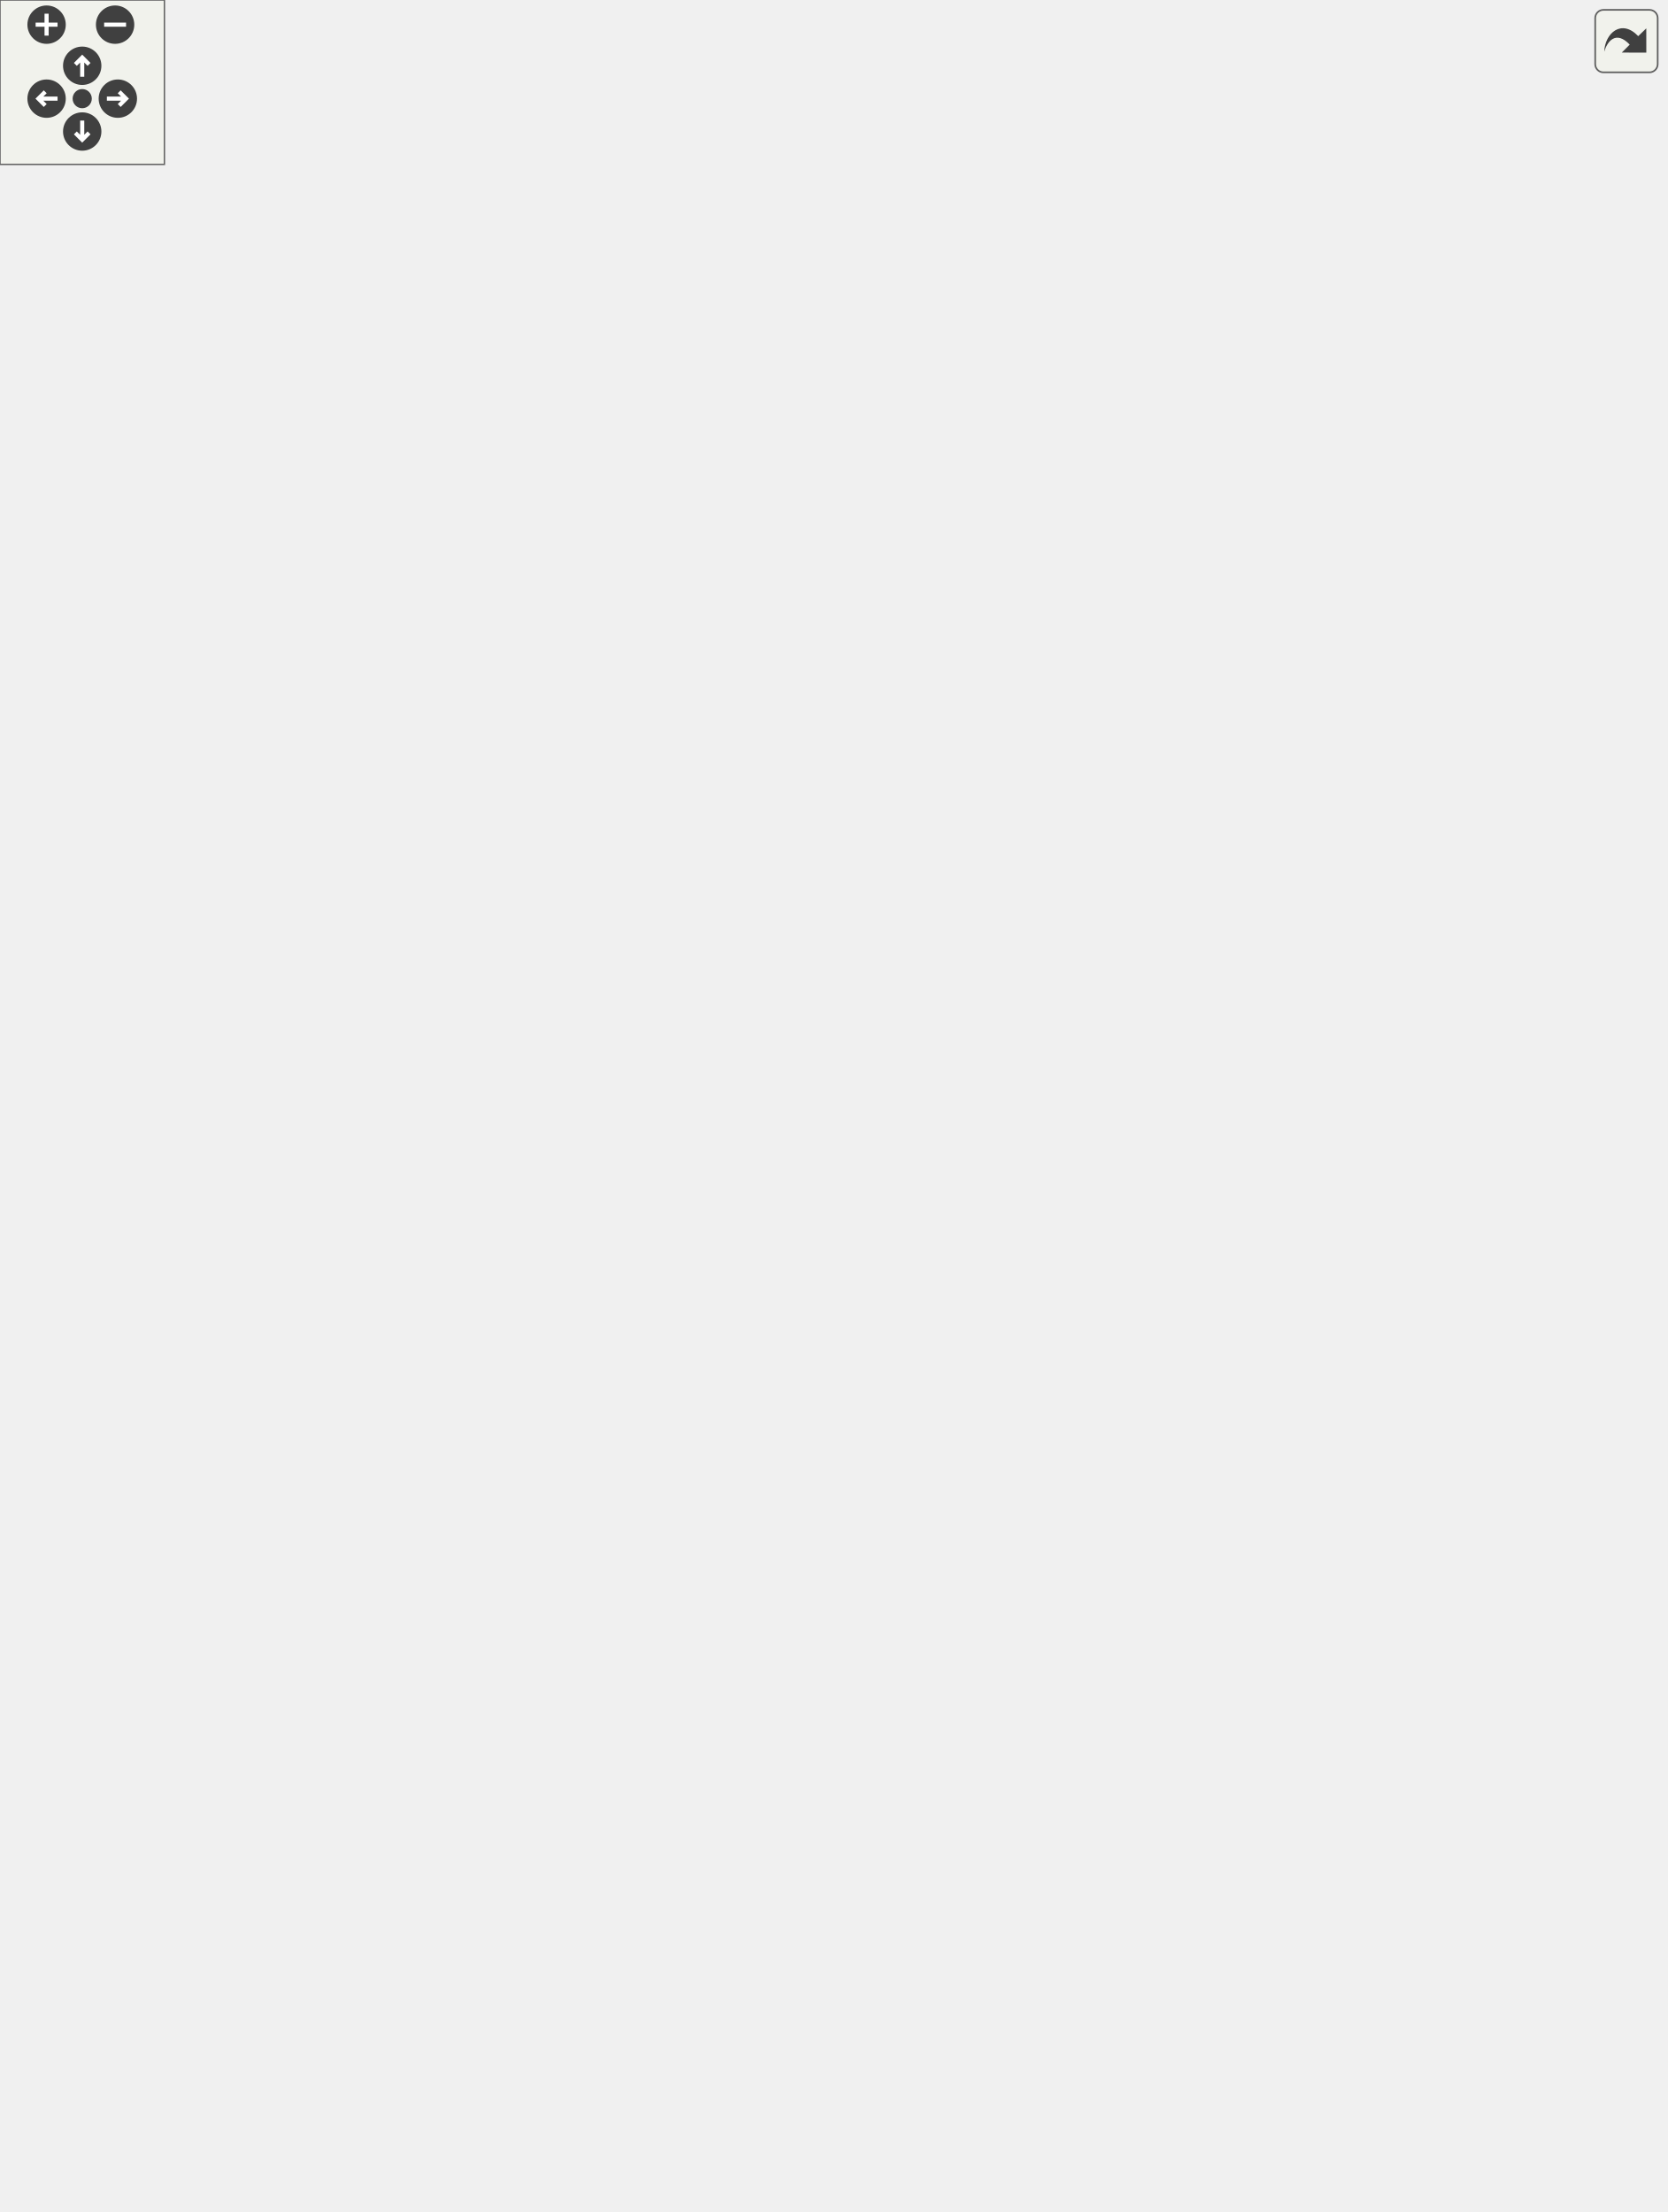
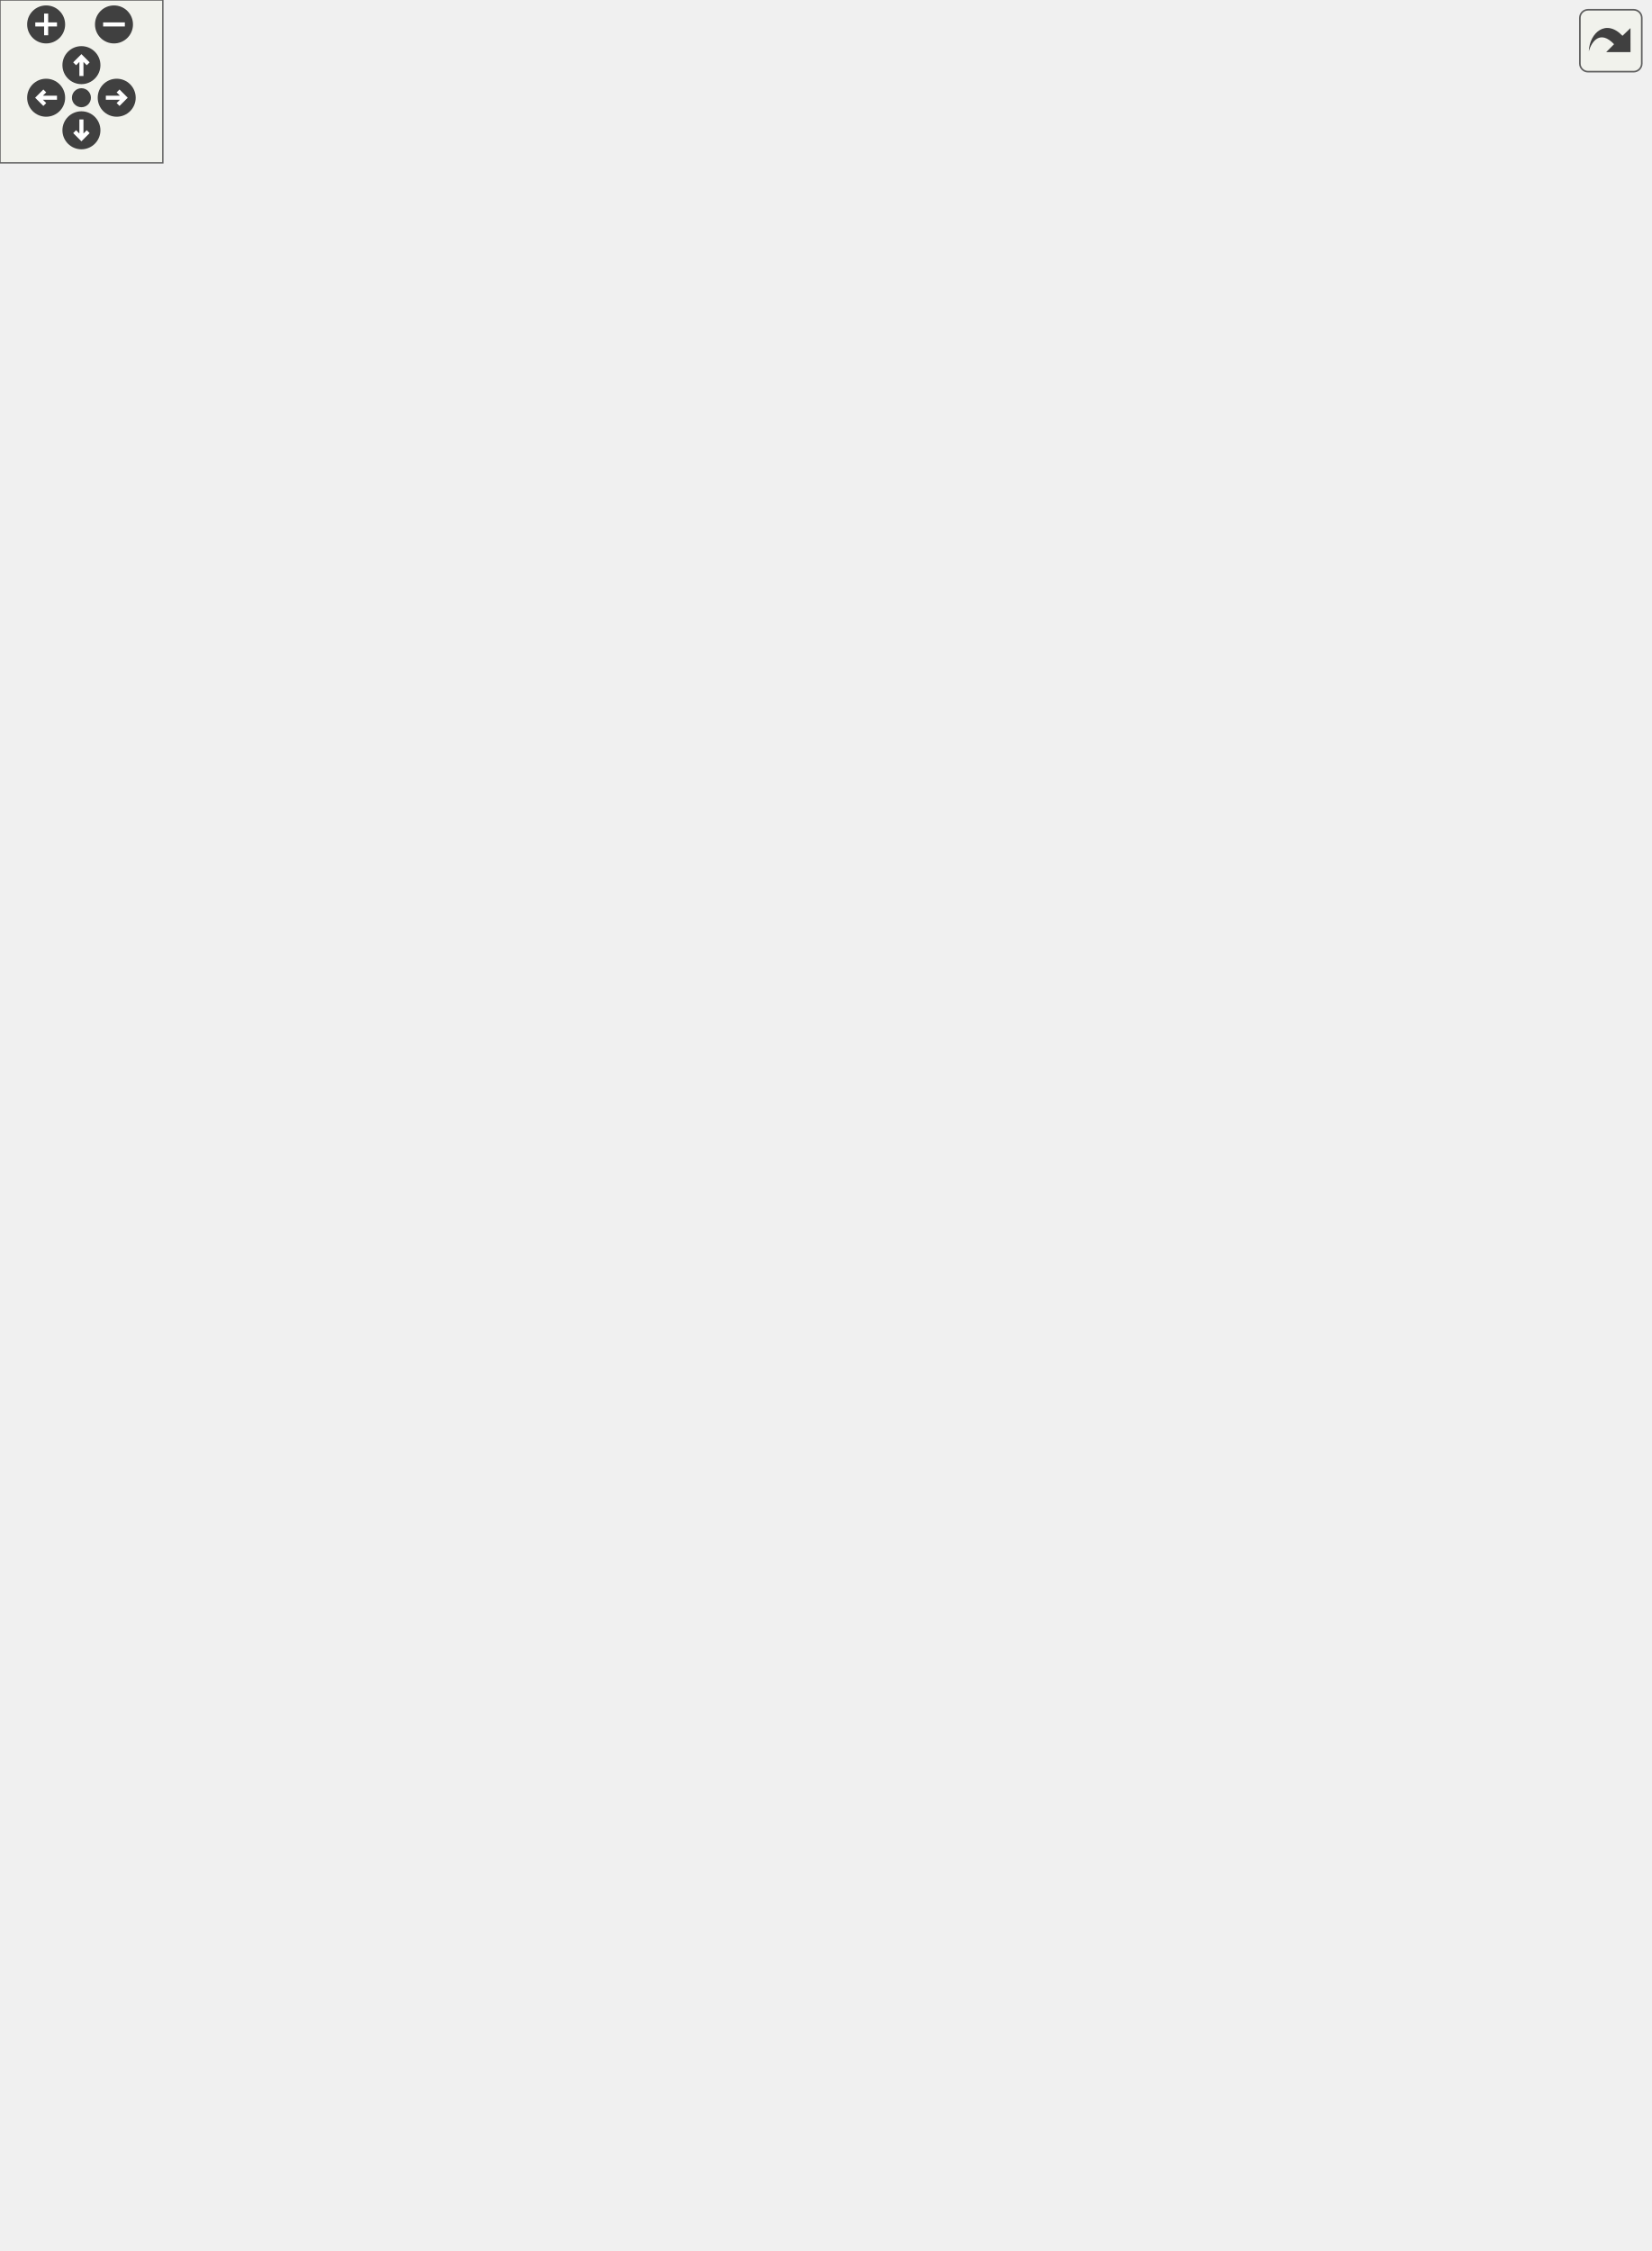
<svg xmlns="http://www.w3.org/2000/svg" xmlns:xlink="http://www.w3.org/1999/xlink" id="main" version="1.1" xml:space="preserve">
  <style type="text/css">
.edge:hover path { stroke: red; }
.edge:hover polygon { stroke: red; fill: red; }
</style>
  <defs>
    <circle id="rim" cx="0" cy="0" r="7" />
    <circle id="rim2" cx="0" cy="0" r="3.5" />
    <g id="zoomPlus">
      <use xlink:href="#rim" fill="#404040">
        <set attributeName="fill" to="#808080" begin="zoomplus.mouseover" end="zoomplus.mouseout" />
      </use>
      <path d="M-4,0h8M0,-4v8" fill="none" stroke="white" stroke-width="1.5" pointer-events="none" />
    </g>
    <g id="zoomMin">
      <use xlink:href="#rim" fill="#404040">
        <set attributeName="fill" to="#808080" begin="zoomminus.mouseover" end="zoomminus.mouseout" />
      </use>
      <path d="M-4,0h8" fill="none" stroke="white" stroke-width="1.5" pointer-events="none" />
    </g>
    <g id="dirArrow">
      <path fill="none" stroke="white" stroke-width="1.5" d="M0,-3.0v7 M-2.5,-0.5L0,-3.0L2.5,-0.5" />
    </g>
    <g id="resetDef">
      <use xlink:href="#rim2" fill="#404040">
        <set attributeName="fill" to="#808080" begin="reset.mouseover" end="reset.mouseout" />
      </use>
    </g>
  </defs>
  <svg id="graph" class="graph">
    <g id="viewport">
      <g id="node1" class="node">
        <g id="a_node1">
          <a xlink:title=" ">
            <polygon fill="#bfbfbf" stroke="black" points="179.5,-0.5 179.5,-134.5 341.5,-134.5 341.5,-0.5 179.5,-0.5" />
            <text text-anchor="middle" x="260.5" y="-122.5" font-family="Helvetica,sans-Serif" font-size="10.00">KeyboardController</text>
            <polyline fill="none" stroke="black" points="179.5,-115.5 341.5,-115.5 " />
            <text text-anchor="middle" x="260.5" y="-103.5" font-family="Helvetica,sans-Serif" font-size="10.00"> </text>
            <polyline fill="none" stroke="black" points="179.5,-96.5 341.5,-96.5 " />
            <text text-anchor="start" x="187.5" y="-84.5" font-family="Helvetica,sans-Serif" font-size="10.00">+ KeyboardController</text>
            <text text-anchor="start" x="187.5" y="-73.5" font-family="Helvetica,sans-Serif" font-size="10.00">()=delete</text>
            <text text-anchor="start" x="187.5" y="-62.5" font-family="Helvetica,sans-Serif" font-size="10.00">+ KeyboardController</text>
            <text text-anchor="start" x="187.5" y="-51.5" font-family="Helvetica,sans-Serif" font-size="10.00">(sf::RenderWindow *window)</text>
            <text text-anchor="start" x="187.5" y="-40.5" font-family="Helvetica,sans-Serif" font-size="10.00">+ void notify(SimplePublisher</text>
            <text text-anchor="start" x="187.5" y="-29.5" font-family="Helvetica,sans-Serif" font-size="10.00"> *pub) override</text>
            <text text-anchor="start" x="187.5" y="-18.5" font-family="Helvetica,sans-Serif" font-size="10.00">+ void fetchKeyboardEvent</text>
            <text text-anchor="start" x="187.5" y="-7.5" font-family="Helvetica,sans-Serif" font-size="10.00">() const</text>
          </a>
        </g>
      </g>
      <g id="node2" class="node">
        <g id="a_node2">
          <a xlink:href="class_simple_subscriber.html" target="_top" xlink:title=" ">
-             <polygon fill="none" stroke="black" points="0,-199 0,-366 193,-366 193,-199 0,-199" />
-             <text text-anchor="middle" x="96.5" y="-354" font-family="Helvetica,sans-Serif" font-size="10.00">SimpleSubscriber</text>
-             <polyline fill="none" stroke="black" points="0,-347 193,-347 " />
-             <text text-anchor="middle" x="96.5" y="-335" font-family="Helvetica,sans-Serif" font-size="10.00"> </text>
-             <polyline fill="none" stroke="black" points="0,-328 193,-328 " />
-             <text text-anchor="start" x="8" y="-316" font-family="Helvetica,sans-Serif" font-size="10.00">+ ~SimpleSubscriber()</text>
-             <text text-anchor="start" x="8" y="-305" font-family="Helvetica,sans-Serif" font-size="10.00">+ void subscribe(SimplePublisher</text>
-             <text text-anchor="start" x="8" y="-294" font-family="Helvetica,sans-Serif" font-size="10.00"> *pub)</text>
-             <text text-anchor="start" x="8" y="-283" font-family="Helvetica,sans-Serif" font-size="10.00">+ void unsubscribe(SimplePublisher</text>
-             <text text-anchor="start" x="8" y="-272" font-family="Helvetica,sans-Serif" font-size="10.00"> *pub)</text>
-             <text text-anchor="start" x="8" y="-261" font-family="Helvetica,sans-Serif" font-size="10.00">+ void removeDeletedSubject</text>
-             <text text-anchor="start" x="8" y="-250" font-family="Helvetica,sans-Serif" font-size="10.00">(SimplePublisher *pub)</text>
-             <text text-anchor="start" x="8" y="-239" font-family="Helvetica,sans-Serif" font-size="10.00">+ virtual void notify</text>
-             <text text-anchor="start" x="8" y="-228" font-family="Helvetica,sans-Serif" font-size="10.00">(SimplePublisher *pub)=0</text>
-             <text text-anchor="start" x="8" y="-217" font-family="Helvetica,sans-Serif" font-size="10.00"># SimpleSubscriber()</text>
-             <text text-anchor="start" x="8" y="-206" font-family="Helvetica,sans-Serif" font-size="10.00">=default</text>
+             <polygon fill="none" stroke="black" points="0,-204.5 0,-371.5 193,-371.5 193,-204.5 0,-204.5" />
+             <text text-anchor="middle" x="96.5" y="-359.5" font-family="Helvetica,sans-Serif" font-size="10.00">SimpleSubscriber</text>
+             <polyline fill="none" stroke="black" points="0,-352.5 193,-352.5 " />
+             <text text-anchor="middle" x="96.5" y="-340.5" font-family="Helvetica,sans-Serif" font-size="10.00"> </text>
+             <polyline fill="none" stroke="black" points="0,-333.5 193,-333.5 " />
+             <text text-anchor="start" x="8" y="-321.5" font-family="Helvetica,sans-Serif" font-size="10.00">+ ~SimpleSubscriber()</text>
+             <text text-anchor="start" x="8" y="-310.5" font-family="Helvetica,sans-Serif" font-size="10.00">+ void subscribe(SimplePublisher</text>
+             <text text-anchor="start" x="8" y="-299.5" font-family="Helvetica,sans-Serif" font-size="10.00"> *pub)</text>
+             <text text-anchor="start" x="8" y="-288.5" font-family="Helvetica,sans-Serif" font-size="10.00">+ void unsubscribe(SimplePublisher</text>
+             <text text-anchor="start" x="8" y="-277.5" font-family="Helvetica,sans-Serif" font-size="10.00"> *pub)</text>
+             <text text-anchor="start" x="8" y="-266.5" font-family="Helvetica,sans-Serif" font-size="10.00">+ void removeDeletedSubject</text>
+             <text text-anchor="start" x="8" y="-255.5" font-family="Helvetica,sans-Serif" font-size="10.00">(SimplePublisher *pub)</text>
+             <text text-anchor="start" x="8" y="-244.5" font-family="Helvetica,sans-Serif" font-size="10.00">+ virtual void notify</text>
+             <text text-anchor="start" x="8" y="-233.5" font-family="Helvetica,sans-Serif" font-size="10.00">(SimplePublisher *pub)=0</text>
+             <text text-anchor="start" x="8" y="-222.5" font-family="Helvetica,sans-Serif" font-size="10.00"># SimpleSubscriber()</text>
+             <text text-anchor="start" x="8" y="-211.5" font-family="Helvetica,sans-Serif" font-size="10.00">=default</text>
          </a>
        </g>
      </g>
      <g id="edge1" class="edge">
-         <path fill="none" stroke="midnightblue" d="M166.33,-190.81C180.86,-171.94 195.9,-152.4 209.59,-134.62" />
-         <polygon fill="none" stroke="midnightblue" points="163.47,-188.79 160.14,-198.84 169.02,-193.06 163.47,-188.79" />
+         <path fill="none" stroke="midnightblue" d="M164.64,-196.22C180.16,-175.54 196.35,-153.96 210.92,-134.55" />
+         <polygon fill="none" stroke="midnightblue" points="161.71,-194.3 158.5,-204.39 167.3,-198.5 161.71,-194.3" />
      </g>
      <g id="node3" class="node">
        <g id="a_node3">
          <a xlink:title=" ">
-             <polygon fill="none" stroke="black" points="18,-502 18,-559 175,-559 175,-502 18,-502" />
-             <text text-anchor="middle" x="96.5" y="-547" font-family="Helvetica,sans-Serif" font-size="10.00">vector&lt; SimplePublisher * &gt;</text>
-             <polyline fill="none" stroke="black" points="18,-540 175,-540 " />
-             <text text-anchor="middle" x="96.5" y="-528" font-family="Helvetica,sans-Serif" font-size="10.00"> </text>
-             <polyline fill="none" stroke="black" points="18,-521 175,-521 " />
-             <text text-anchor="middle" x="96.5" y="-509" font-family="Helvetica,sans-Serif" font-size="10.00"> </text>
+             <polygon fill="none" stroke="black" points="18,-518.5 18,-575.5 175,-575.5 175,-518.5 18,-518.5" />
+             <text text-anchor="middle" x="96.5" y="-563.5" font-family="Helvetica,sans-Serif" font-size="10.00">vector&lt; SimplePublisher * &gt;</text>
+             <polyline fill="none" stroke="black" points="18,-556.5 175,-556.5 " />
+             <text text-anchor="middle" x="96.5" y="-544.5" font-family="Helvetica,sans-Serif" font-size="10.00"> </text>
+             <polyline fill="none" stroke="black" points="18,-537.5 175,-537.5 " />
+             <text text-anchor="middle" x="96.5" y="-525.5" font-family="Helvetica,sans-Serif" font-size="10.00"> </text>
          </a>
        </g>
      </g>
      <g id="edge2" class="edge">
-         <path fill="none" stroke="#404040" d="M96.5,-501.76C96.5,-471.77 96.5,-422.33 96.5,-378.08" />
-         <polygon fill="none" stroke="#404040" points="96.5,-378.06 92.5,-372.06 96.5,-366.06 100.5,-372.06 96.5,-378.06" />
-         <text text-anchor="middle" x="152" y="-404" font-family="Helvetica,sans-Serif" font-size="10.00"> #subscribedSubjects_</text>
+         <path fill="none" stroke="#404040" d="M96.5,-518.5C96.5,-486.44 96.5,-431.75 96.5,-383.79" />
+         <polygon fill="none" stroke="#404040" points="96.5,-383.76 92.5,-377.76 96.5,-371.76 100.5,-377.76 96.5,-383.76" />
+         <text text-anchor="middle" x="152" y="-415" font-family="Helvetica,sans-Serif" font-size="10.00"> #subscribedSubjects_</text>
      </g>
      <g id="node4" class="node">
        <g id="a_node4">
          <a xlink:title=" ">
-             <polygon fill="none" stroke="black" points="211.5,-254 211.5,-311 309.5,-311 309.5,-254 211.5,-254" />
-             <text text-anchor="middle" x="260.5" y="-299" font-family="Helvetica,sans-Serif" font-size="10.00">RenderWindow *</text>
-             <polyline fill="none" stroke="black" points="211.5,-292 309.5,-292 " />
-             <text text-anchor="middle" x="260.5" y="-280" font-family="Helvetica,sans-Serif" font-size="10.00"> </text>
-             <polyline fill="none" stroke="black" points="211.5,-273 309.5,-273 " />
-             <text text-anchor="middle" x="260.5" y="-261" font-family="Helvetica,sans-Serif" font-size="10.00"> </text>
+             <polygon fill="none" stroke="black" points="211.5,-259.5 211.5,-316.5 309.5,-316.5 309.5,-259.5 211.5,-259.5" />
+             <text text-anchor="middle" x="260.5" y="-304.5" font-family="Helvetica,sans-Serif" font-size="10.00">RenderWindow *</text>
+             <polyline fill="none" stroke="black" points="211.5,-297.5 309.5,-297.5 " />
+             <text text-anchor="middle" x="260.5" y="-285.5" font-family="Helvetica,sans-Serif" font-size="10.00"> </text>
+             <polyline fill="none" stroke="black" points="211.5,-278.5 309.5,-278.5 " />
+             <text text-anchor="middle" x="260.5" y="-266.5" font-family="Helvetica,sans-Serif" font-size="10.00"> </text>
          </a>
        </g>
      </g>
      <g id="edge3" class="edge">
-         <path fill="none" stroke="#404040" d="M260.5,-253.65C260.5,-226.7 260.5,-184.57 260.5,-147.31" />
-         <polygon fill="none" stroke="#404040" points="260.5,-146.88 256.5,-140.88 260.5,-134.88 264.5,-140.88 260.5,-146.88" />
+         <path fill="none" stroke="#404040" d="M260.5,-259.33C260.5,-231.18 260.5,-186.26 260.5,-147.08" />
+         <polygon fill="none" stroke="#404040" points="260.5,-146.85 256.5,-140.85 260.5,-134.85 264.5,-140.85 260.5,-146.85" />
        <text text-anchor="middle" x="288" y="-156" font-family="Helvetica,sans-Serif" font-size="10.00"> +window_</text>
      </g>
      <g id="node5" class="node">
        <g id="a_node5">
          <a xlink:href="class_event_queue.html" target="_top" xlink:title=" ">
-             <polygon fill="none" stroke="black" points="327.5,-182.5 327.5,-382.5 477.5,-382.5 477.5,-182.5 327.5,-182.5" />
-             <text text-anchor="middle" x="402.5" y="-370.5" font-family="Helvetica,sans-Serif" font-size="10.00">EventQueue&lt; Event &gt;</text>
-             <polyline fill="none" stroke="black" points="327.5,-363.5 477.5,-363.5 " />
-             <text text-anchor="middle" x="402.5" y="-351.5" font-family="Helvetica,sans-Serif" font-size="10.00"> </text>
-             <polyline fill="none" stroke="black" points="327.5,-344.5 477.5,-344.5 " />
-             <text text-anchor="start" x="335.5" y="-332.5" font-family="Helvetica,sans-Serif" font-size="10.00">+ EventQueue(EventQueue</text>
-             <text text-anchor="start" x="335.5" y="-321.5" font-family="Helvetica,sans-Serif" font-size="10.00"> &amp;)=delete</text>
-             <text text-anchor="start" x="335.5" y="-310.5" font-family="Helvetica,sans-Serif" font-size="10.00">+ bool operator=(const</text>
-             <text text-anchor="start" x="335.5" y="-299.5" font-family="Helvetica,sans-Serif" font-size="10.00"> EventQueue &amp;)=delete</text>
-             <text text-anchor="start" x="335.5" y="-288.5" font-family="Helvetica,sans-Serif" font-size="10.00">+ void registerEvent</text>
-             <text text-anchor="start" x="335.5" y="-277.5" font-family="Helvetica,sans-Serif" font-size="10.00">(std::unique_ptr&lt; Event</text>
-             <text text-anchor="start" x="335.5" y="-266.5" font-family="Helvetica,sans-Serif" font-size="10.00"> &gt; event)</text>
-             <text text-anchor="start" x="335.5" y="-255.5" font-family="Helvetica,sans-Serif" font-size="10.00">+ std::unique_ptr&lt; Event</text>
-             <text text-anchor="start" x="335.5" y="-244.5" font-family="Helvetica,sans-Serif" font-size="10.00"> &gt; pop()</text>
-             <text text-anchor="start" x="335.5" y="-233.5" font-family="Helvetica,sans-Serif" font-size="10.00">+ bool isEmpty()</text>
+             <polygon fill="none" stroke="black" points="327.5,-182.5 327.5,-393.5 477.5,-393.5 477.5,-182.5 327.5,-182.5" />
+             <text text-anchor="middle" x="402.5" y="-381.5" font-family="Helvetica,sans-Serif" font-size="10.00">EventQueue&lt; Event &gt;</text>
+             <polyline fill="none" stroke="black" points="327.5,-374.5 477.5,-374.5 " />
+             <text text-anchor="middle" x="402.5" y="-362.5" font-family="Helvetica,sans-Serif" font-size="10.00"> </text>
+             <polyline fill="none" stroke="black" points="327.5,-355.5 477.5,-355.5 " />
+             <text text-anchor="start" x="335.5" y="-343.5" font-family="Helvetica,sans-Serif" font-size="10.00">+ EventQueue(EventQueue</text>
+             <text text-anchor="start" x="335.5" y="-332.5" font-family="Helvetica,sans-Serif" font-size="10.00"> &amp;)=delete</text>
+             <text text-anchor="start" x="335.5" y="-321.5" font-family="Helvetica,sans-Serif" font-size="10.00">+ bool operator=(const</text>
+             <text text-anchor="start" x="335.5" y="-310.5" font-family="Helvetica,sans-Serif" font-size="10.00"> EventQueue &amp;)=delete</text>
+             <text text-anchor="start" x="335.5" y="-299.5" font-family="Helvetica,sans-Serif" font-size="10.00">+ void registerEvent</text>
+             <text text-anchor="start" x="335.5" y="-288.5" font-family="Helvetica,sans-Serif" font-size="10.00">(std::unique_ptr&lt; Event</text>
+             <text text-anchor="start" x="335.5" y="-277.5" font-family="Helvetica,sans-Serif" font-size="10.00"> &gt; event)</text>
+             <text text-anchor="start" x="335.5" y="-266.5" font-family="Helvetica,sans-Serif" font-size="10.00">+ std::unique_ptr&lt; Event</text>
+             <text text-anchor="start" x="335.5" y="-255.5" font-family="Helvetica,sans-Serif" font-size="10.00"> &gt; pop()</text>
+             <text text-anchor="start" x="335.5" y="-244.5" font-family="Helvetica,sans-Serif" font-size="10.00">+ bool isEmpty()</text>
+             <text text-anchor="start" x="335.5" y="-233.5" font-family="Helvetica,sans-Serif" font-size="10.00">+ unsigned int size()</text>
            <text text-anchor="start" x="335.5" y="-222.5" font-family="Helvetica,sans-Serif" font-size="10.00">+ void clear()</text>
            <text text-anchor="start" x="335.5" y="-211.5" font-family="Helvetica,sans-Serif" font-size="10.00">+ static EventQueue *</text>
            <text text-anchor="start" x="335.5" y="-200.5" font-family="Helvetica,sans-Serif" font-size="10.00"> instance()</text>
            <text text-anchor="start" x="335.5" y="-189.5" font-family="Helvetica,sans-Serif" font-size="10.00">- EventQueue()=default</text>
          </a>
        </g>
      </g>
      <g id="edge4" class="edge">
-         <path fill="none" stroke="#404040" d="M338.96,-182.35C332.44,-172.4 325.87,-162.48 319.5,-153 317.69,-150.31 315.84,-147.57 313.97,-144.82" />
-         <polygon fill="none" stroke="#404040" points="313.87,-144.68 307.19,-141.98 307.11,-134.77 313.79,-137.47 313.87,-144.68" />
+         <path fill="none" stroke="#404040" d="M338.49,-182.4C332.14,-172.42 325.74,-162.49 319.5,-153 317.72,-150.29 315.89,-147.54 314.04,-144.77" />
+         <polygon fill="none" stroke="#404040" points="313.94,-144.63 307.27,-141.9 307.23,-134.69 313.9,-137.42 313.94,-144.63" />
        <text text-anchor="middle" x="364.5" y="-156" font-family="Helvetica,sans-Serif" font-size="10.00"> +eventQueue_</text>
      </g>
      <g id="node6" class="node">
        <g id="a_node6">
          <a xlink:href="classstd_1_1queue_3_01std_1_1unique__ptr_3_01_event_01_4_01_4.html" target="_top" xlink:title=" ">
-             <polygon fill="none" stroke="black" points="254.5,-496.5 254.5,-564.5 366.5,-564.5 366.5,-496.5 254.5,-496.5" />
-             <text text-anchor="start" x="262.5" y="-552.5" font-family="Helvetica,sans-Serif" font-size="10.00">queue&lt; std::unique</text>
-             <text text-anchor="middle" x="310.5" y="-541.5" font-family="Helvetica,sans-Serif" font-size="10.00">_ptr&lt; Event &gt; &gt;</text>
-             <polyline fill="none" stroke="black" points="254.5,-534.5 366.5,-534.5 " />
-             <text text-anchor="middle" x="310.5" y="-522.5" font-family="Helvetica,sans-Serif" font-size="10.00"> </text>
-             <polyline fill="none" stroke="black" points="254.5,-515.5 366.5,-515.5 " />
-             <text text-anchor="middle" x="310.5" y="-503.5" font-family="Helvetica,sans-Serif" font-size="10.00"> </text>
+             <polygon fill="none" stroke="black" points="254.5,-513 254.5,-581 366.5,-581 366.5,-513 254.5,-513" />
+             <text text-anchor="start" x="262.5" y="-569" font-family="Helvetica,sans-Serif" font-size="10.00">queue&lt; std::unique</text>
+             <text text-anchor="middle" x="310.5" y="-558" font-family="Helvetica,sans-Serif" font-size="10.00">_ptr&lt; Event &gt; &gt;</text>
+             <polyline fill="none" stroke="black" points="254.5,-551 366.5,-551 " />
+             <text text-anchor="middle" x="310.5" y="-539" font-family="Helvetica,sans-Serif" font-size="10.00"> </text>
+             <polyline fill="none" stroke="black" points="254.5,-532 366.5,-532 " />
+             <text text-anchor="middle" x="310.5" y="-520" font-family="Helvetica,sans-Serif" font-size="10.00"> </text>
          </a>
        </g>
      </g>
      <g id="edge5" class="edge">
-         <path fill="none" stroke="#404040" d="M315.08,-496.29C319.34,-469.9 326.82,-432.34 338.5,-401 339.39,-398.62 340.32,-396.23 341.28,-393.83" />
-         <polygon fill="none" stroke="#404040" points="341.36,-393.64 340.01,-386.56 346.03,-382.59 347.38,-389.67 341.36,-393.64" />
-         <text text-anchor="middle" x="363.5" y="-404" font-family="Helvetica,sans-Serif" font-size="10.00"> #events_</text>
+         <path fill="none" stroke="#404040" d="M314.85,-512.82C319.06,-485.27 326.59,-445.35 338.5,-412 339.3,-409.75 340.14,-407.48 341.01,-405.21" />
+         <polygon fill="none" stroke="#404040" points="341.11,-404.97 339.64,-397.91 345.59,-393.83 347.06,-400.89 341.11,-404.97" />
+         <text text-anchor="middle" x="363.5" y="-415" font-family="Helvetica,sans-Serif" font-size="10.00"> #events_</text>
      </g>
      <g id="node7" class="node">
        <g id="a_node7">
          <a xlink:title=" ">
-             <polygon fill="none" stroke="black" points="327.5,-684 327.5,-741 477.5,-741 477.5,-684 327.5,-684" />
-             <text text-anchor="middle" x="402.5" y="-729" font-family="Helvetica,sans-Serif" font-size="10.00">unique_ptr&lt; EventQueue &gt;</text>
-             <polyline fill="none" stroke="black" points="327.5,-722 477.5,-722 " />
-             <text text-anchor="middle" x="402.5" y="-710" font-family="Helvetica,sans-Serif" font-size="10.00"> </text>
-             <polyline fill="none" stroke="black" points="327.5,-703 477.5,-703 " />
-             <text text-anchor="middle" x="402.5" y="-691" font-family="Helvetica,sans-Serif" font-size="10.00"> </text>
+             <polygon fill="none" stroke="black" points="327.5,-706 327.5,-763 477.5,-763 477.5,-706 327.5,-706" />
+             <text text-anchor="middle" x="402.5" y="-751" font-family="Helvetica,sans-Serif" font-size="10.00">unique_ptr&lt; EventQueue &gt;</text>
+             <polyline fill="none" stroke="black" points="327.5,-744 477.5,-744 " />
+             <text text-anchor="middle" x="402.5" y="-732" font-family="Helvetica,sans-Serif" font-size="10.00"> </text>
+             <polyline fill="none" stroke="black" points="327.5,-725 477.5,-725 " />
+             <text text-anchor="middle" x="402.5" y="-713" font-family="Helvetica,sans-Serif" font-size="10.00"> </text>
          </a>
        </g>
      </g>
      <g id="edge6" class="edge">
-         <path fill="none" stroke="#404040" d="M402.5,-683.75C402.5,-626.46 402.5,-492.34 402.5,-395.11" />
-         <polygon fill="none" stroke="#404040" points="402.5,-394.85 398.5,-388.85 402.5,-382.85 406.5,-388.85 402.5,-394.85" />
-         <text text-anchor="middle" x="420" y="-528" font-family="Helvetica,sans-Serif" font-size="10.00"> #self_</text>
+         <path fill="none" stroke="#404040" d="M402.5,-705.69C402.5,-646.98 402.5,-507.4 402.5,-405.93" />
+         <polygon fill="none" stroke="#404040" points="402.5,-405.75 398.5,-399.75 402.5,-393.75 406.5,-399.75 402.5,-405.75" />
+         <text text-anchor="middle" x="420" y="-544.5" font-family="Helvetica,sans-Serif" font-size="10.00"> #self_</text>
      </g>
      <g id="node8" class="node">
        <g id="a_node8">
          <a xlink:href="class_event_queue.html" target="_top" xlink:title="Singleton class wrapper for std::queue&lt;E&gt;.">
-             <polygon fill="none" stroke="black" points="455.5,-430.5 455.5,-630.5 605.5,-630.5 605.5,-430.5 455.5,-430.5" />
-             <text text-anchor="middle" x="530.5" y="-618.5" font-family="Helvetica,sans-Serif" font-size="10.00">EventQueue&lt; E &gt;</text>
-             <polyline fill="none" stroke="black" points="455.5,-611.5 605.5,-611.5 " />
-             <text text-anchor="middle" x="530.5" y="-599.5" font-family="Helvetica,sans-Serif" font-size="10.00"> </text>
-             <polyline fill="none" stroke="black" points="455.5,-592.5 605.5,-592.5 " />
-             <text text-anchor="start" x="463.5" y="-580.5" font-family="Helvetica,sans-Serif" font-size="10.00">+ EventQueue(EventQueue</text>
-             <text text-anchor="start" x="463.5" y="-569.5" font-family="Helvetica,sans-Serif" font-size="10.00"> &amp;)=delete</text>
-             <text text-anchor="start" x="463.5" y="-558.5" font-family="Helvetica,sans-Serif" font-size="10.00">+ bool operator=(const</text>
-             <text text-anchor="start" x="463.5" y="-547.5" font-family="Helvetica,sans-Serif" font-size="10.00"> EventQueue &amp;)=delete</text>
-             <text text-anchor="start" x="463.5" y="-536.5" font-family="Helvetica,sans-Serif" font-size="10.00">+ void registerEvent</text>
-             <text text-anchor="start" x="463.5" y="-525.5" font-family="Helvetica,sans-Serif" font-size="10.00">(std::unique_ptr&lt; E</text>
-             <text text-anchor="start" x="463.5" y="-514.5" font-family="Helvetica,sans-Serif" font-size="10.00"> &gt; event)</text>
-             <text text-anchor="start" x="463.5" y="-503.5" font-family="Helvetica,sans-Serif" font-size="10.00">+ std::unique_ptr&lt; E</text>
-             <text text-anchor="start" x="463.5" y="-492.5" font-family="Helvetica,sans-Serif" font-size="10.00"> &gt; pop()</text>
-             <text text-anchor="start" x="463.5" y="-481.5" font-family="Helvetica,sans-Serif" font-size="10.00">+ bool isEmpty()</text>
-             <text text-anchor="start" x="463.5" y="-470.5" font-family="Helvetica,sans-Serif" font-size="10.00">+ void clear()</text>
-             <text text-anchor="start" x="463.5" y="-459.5" font-family="Helvetica,sans-Serif" font-size="10.00">+ static EventQueue *</text>
-             <text text-anchor="start" x="463.5" y="-448.5" font-family="Helvetica,sans-Serif" font-size="10.00"> instance()</text>
-             <text text-anchor="start" x="463.5" y="-437.5" font-family="Helvetica,sans-Serif" font-size="10.00">- EventQueue()=default</text>
+             <polygon fill="none" stroke="black" points="455.5,-441.5 455.5,-652.5 605.5,-652.5 605.5,-441.5 455.5,-441.5" />
+             <text text-anchor="middle" x="530.5" y="-640.5" font-family="Helvetica,sans-Serif" font-size="10.00">EventQueue&lt; E &gt;</text>
+             <polyline fill="none" stroke="black" points="455.5,-633.5 605.5,-633.5 " />
+             <text text-anchor="middle" x="530.5" y="-621.5" font-family="Helvetica,sans-Serif" font-size="10.00"> </text>
+             <polyline fill="none" stroke="black" points="455.5,-614.5 605.5,-614.5 " />
+             <text text-anchor="start" x="463.5" y="-602.5" font-family="Helvetica,sans-Serif" font-size="10.00">+ EventQueue(EventQueue</text>
+             <text text-anchor="start" x="463.5" y="-591.5" font-family="Helvetica,sans-Serif" font-size="10.00"> &amp;)=delete</text>
+             <text text-anchor="start" x="463.5" y="-580.5" font-family="Helvetica,sans-Serif" font-size="10.00">+ bool operator=(const</text>
+             <text text-anchor="start" x="463.5" y="-569.5" font-family="Helvetica,sans-Serif" font-size="10.00"> EventQueue &amp;)=delete</text>
+             <text text-anchor="start" x="463.5" y="-558.5" font-family="Helvetica,sans-Serif" font-size="10.00">+ void registerEvent</text>
+             <text text-anchor="start" x="463.5" y="-547.5" font-family="Helvetica,sans-Serif" font-size="10.00">(std::unique_ptr&lt; E</text>
+             <text text-anchor="start" x="463.5" y="-536.5" font-family="Helvetica,sans-Serif" font-size="10.00"> &gt; event)</text>
+             <text text-anchor="start" x="463.5" y="-525.5" font-family="Helvetica,sans-Serif" font-size="10.00">+ std::unique_ptr&lt; E</text>
+             <text text-anchor="start" x="463.5" y="-514.5" font-family="Helvetica,sans-Serif" font-size="10.00"> &gt; pop()</text>
+             <text text-anchor="start" x="463.5" y="-503.5" font-family="Helvetica,sans-Serif" font-size="10.00">+ bool isEmpty()</text>
+             <text text-anchor="start" x="463.5" y="-492.5" font-family="Helvetica,sans-Serif" font-size="10.00">+ unsigned int size()</text>
+             <text text-anchor="start" x="463.5" y="-481.5" font-family="Helvetica,sans-Serif" font-size="10.00">+ void clear()</text>
+             <text text-anchor="start" x="463.5" y="-470.5" font-family="Helvetica,sans-Serif" font-size="10.00">+ static EventQueue *</text>
+             <text text-anchor="start" x="463.5" y="-459.5" font-family="Helvetica,sans-Serif" font-size="10.00"> instance()</text>
+             <text text-anchor="start" x="463.5" y="-448.5" font-family="Helvetica,sans-Serif" font-size="10.00">- EventQueue()=default</text>
          </a>
        </g>
      </g>
      <g id="edge9" class="edge">
-         <path fill="none" stroke="#404040" d="M422.22,-683.77C430.81,-671.68 441.5,-656.66 452.78,-640.79" />
-         <polygon fill="none" stroke="#404040" points="452.91,-640.6 453.13,-633.4 459.87,-630.82 459.65,-638.03 452.91,-640.6" />
-         <text text-anchor="middle" x="462" y="-652" font-family="Helvetica,sans-Serif" font-size="10.00"> #self_</text>
+         <path fill="none" stroke="#404040" d="M421.66,-705.73C429.98,-693.68 440.33,-678.68 451.31,-662.77" />
+         <polygon fill="none" stroke="#404040" points="451.4,-662.64 451.51,-655.43 458.21,-652.76 458.1,-659.97 451.4,-662.64" />
+         <text text-anchor="middle" x="462" y="-674" font-family="Helvetica,sans-Serif" font-size="10.00"> #self_</text>
      </g>
      <g id="edge7" class="edge">
-         <path fill="none" stroke="orange" d="M474.02,-420.96C467.42,-408.27 460.71,-395.37 454.18,-382.82" />
-         <polygon fill="orange" stroke="orange" points="471.09,-422.9 478.81,-430.15 477.3,-419.66 471.09,-422.9" />
-         <text text-anchor="middle" x="493.5" y="-404" font-family="Helvetica,sans-Serif" font-size="10.00"> &lt; Event &gt;</text>
+         <path fill="none" stroke="orange" d="M473.83,-432.22C467.47,-419.46 461.02,-406.5 454.72,-393.86" />
+         <polygon fill="orange" stroke="orange" points="470.85,-434.08 478.44,-441.47 477.11,-430.96 470.85,-434.08" />
+         <text text-anchor="middle" x="493.5" y="-415" font-family="Helvetica,sans-Serif" font-size="10.00"> &lt; Event &gt;</text>
      </g>
      <g id="node9" class="node">
        <g id="a_node9">
          <a xlink:title=" ">
-             <polygon fill="none" stroke="black" points="495.5,-678.5 495.5,-746.5 607.5,-746.5 607.5,-678.5 495.5,-678.5" />
-             <text text-anchor="start" x="503.5" y="-734.5" font-family="Helvetica,sans-Serif" font-size="10.00">queue&lt; std::unique</text>
-             <text text-anchor="middle" x="551.5" y="-723.5" font-family="Helvetica,sans-Serif" font-size="10.00">_ptr&lt; E &gt; &gt;</text>
-             <polyline fill="none" stroke="black" points="495.5,-716.5 607.5,-716.5 " />
-             <text text-anchor="middle" x="551.5" y="-704.5" font-family="Helvetica,sans-Serif" font-size="10.00"> </text>
-             <polyline fill="none" stroke="black" points="495.5,-697.5 607.5,-697.5 " />
-             <text text-anchor="middle" x="551.5" y="-685.5" font-family="Helvetica,sans-Serif" font-size="10.00"> </text>
+             <polygon fill="none" stroke="black" points="495.5,-700.5 495.5,-768.5 607.5,-768.5 607.5,-700.5 495.5,-700.5" />
+             <text text-anchor="start" x="503.5" y="-756.5" font-family="Helvetica,sans-Serif" font-size="10.00">queue&lt; std::unique</text>
+             <text text-anchor="middle" x="551.5" y="-745.5" font-family="Helvetica,sans-Serif" font-size="10.00">_ptr&lt; E &gt; &gt;</text>
+             <polyline fill="none" stroke="black" points="495.5,-738.5 607.5,-738.5 " />
+             <text text-anchor="middle" x="551.5" y="-726.5" font-family="Helvetica,sans-Serif" font-size="10.00"> </text>
+             <polyline fill="none" stroke="black" points="495.5,-719.5 607.5,-719.5 " />
+             <text text-anchor="middle" x="551.5" y="-707.5" font-family="Helvetica,sans-Serif" font-size="10.00"> </text>
          </a>
        </g>
      </g>
      <g id="edge8" class="edge">
-         <path fill="none" stroke="#404040" d="M547.65,-678.49C546.42,-667.92 544.97,-655.57 543.46,-642.6" />
-         <polygon fill="none" stroke="#404040" points="543.45,-642.47 538.78,-636.97 542.06,-630.55 546.72,-636.05 543.45,-642.47" />
-         <text text-anchor="middle" x="570.5" y="-652" font-family="Helvetica,sans-Serif" font-size="10.00"> #events_</text>
+         <path fill="none" stroke="#404040" d="M547.75,-700.34C546.56,-689.88 545.18,-677.68 543.72,-664.81" />
+         <polygon fill="none" stroke="#404040" points="543.72,-664.77 539.07,-659.25 542.37,-652.84 547.02,-658.36 543.72,-664.77" />
+         <text text-anchor="middle" x="570.5" y="-674" font-family="Helvetica,sans-Serif" font-size="10.00"> #events_</text>
      </g>
    </g>
  </svg>
  <g id="navigator" transform="translate(0 0)" fill="#404254">
    <rect fill="#f2f5e9" fill-opacity="0.5" stroke="#606060" stroke-width=".5" x="0" y="0" width="60" height="60" />
    <use id="zoomplus" xlink:href="#zoomPlus" x="17" y="9" />
    <use id="zoomminus" xlink:href="#zoomMin" x="42" y="9" />
    <use id="reset" xlink:href="#resetDef" x="30" y="36" />
    <g id="arrowUp" xlink:href="#dirArrow" transform="translate(30 24)">
      <use xlink:href="#rim" fill="#404040">
        <set attributeName="fill" to="#808080" begin="arrowUp.mouseover" end="arrowUp.mouseout" />
      </use>
      <path fill="none" stroke="white" stroke-width="1.5" d="M0,-3.0v7 M-2.5,-0.5L0,-3.0L2.5,-0.5" />
    </g>
    <g id="arrowRight" xlink:href="#dirArrow" transform="rotate(90) translate(36 -43)">
      <use xlink:href="#rim" fill="#404040">
        <set attributeName="fill" to="#808080" begin="arrowRight.mouseover" end="arrowRight.mouseout" />
      </use>
      <path fill="none" stroke="white" stroke-width="1.5" d="M0,-3.0v7 M-2.5,-0.5L0,-3.0L2.5,-0.5" />
    </g>
    <g id="arrowDown" xlink:href="#dirArrow" transform="rotate(180) translate(-30 -48)">
      <use xlink:href="#rim" fill="#404040">
        <set attributeName="fill" to="#808080" begin="arrowDown.mouseover" end="arrowDown.mouseout" />
      </use>
      <path fill="none" stroke="white" stroke-width="1.5" d="M0,-3.0v7 M-2.5,-0.5L0,-3.0L2.5,-0.5" />
    </g>
    <g id="arrowLeft" xlink:href="#dirArrow" transform="rotate(270) translate(-36 17)">
      <use xlink:href="#rim" fill="#404040">
        <set attributeName="fill" to="#808080" begin="arrowLeft.mouseover" end="arrowLeft.mouseout" />
      </use>
      <path fill="none" stroke="white" stroke-width="1.5" d="M0,-3.0v7 M-2.5,-0.5L0,-3.0L2.5,-0.5" />
    </g>
  </g>
  <svg viewBox="0 0 15 15" width="100%" height="30px" preserveAspectRatio="xMaxYMin meet">
    <g id="arrow_out" transform="scale(0.3 0.3)">
      <a xlink:href="class_keyboard_controller__coll__graph_org.svg" target="_base">
        <rect id="button" ry="5" rx="5" y="6" x="6" height="38" width="38" fill="#f2f5e9" fill-opacity="0.5" stroke="#606060" stroke-width="1.0" />
        <path id="arrow" d="M 11.5,31.437 C 11.94,20.098 22.043,11.323 32.159,21.979 L 37.069,17.246 C 37.069,17.246 37.088,32 37.088,32 L 22.16,31.978 C 22.16,31.978 26.998,27.14 26.998,27.14 C 18.529,18.264 13.292,25.23 11.5,31.437 z" style="fill:#404040;" />
      </a>
    </g>
  </svg>
</svg>
